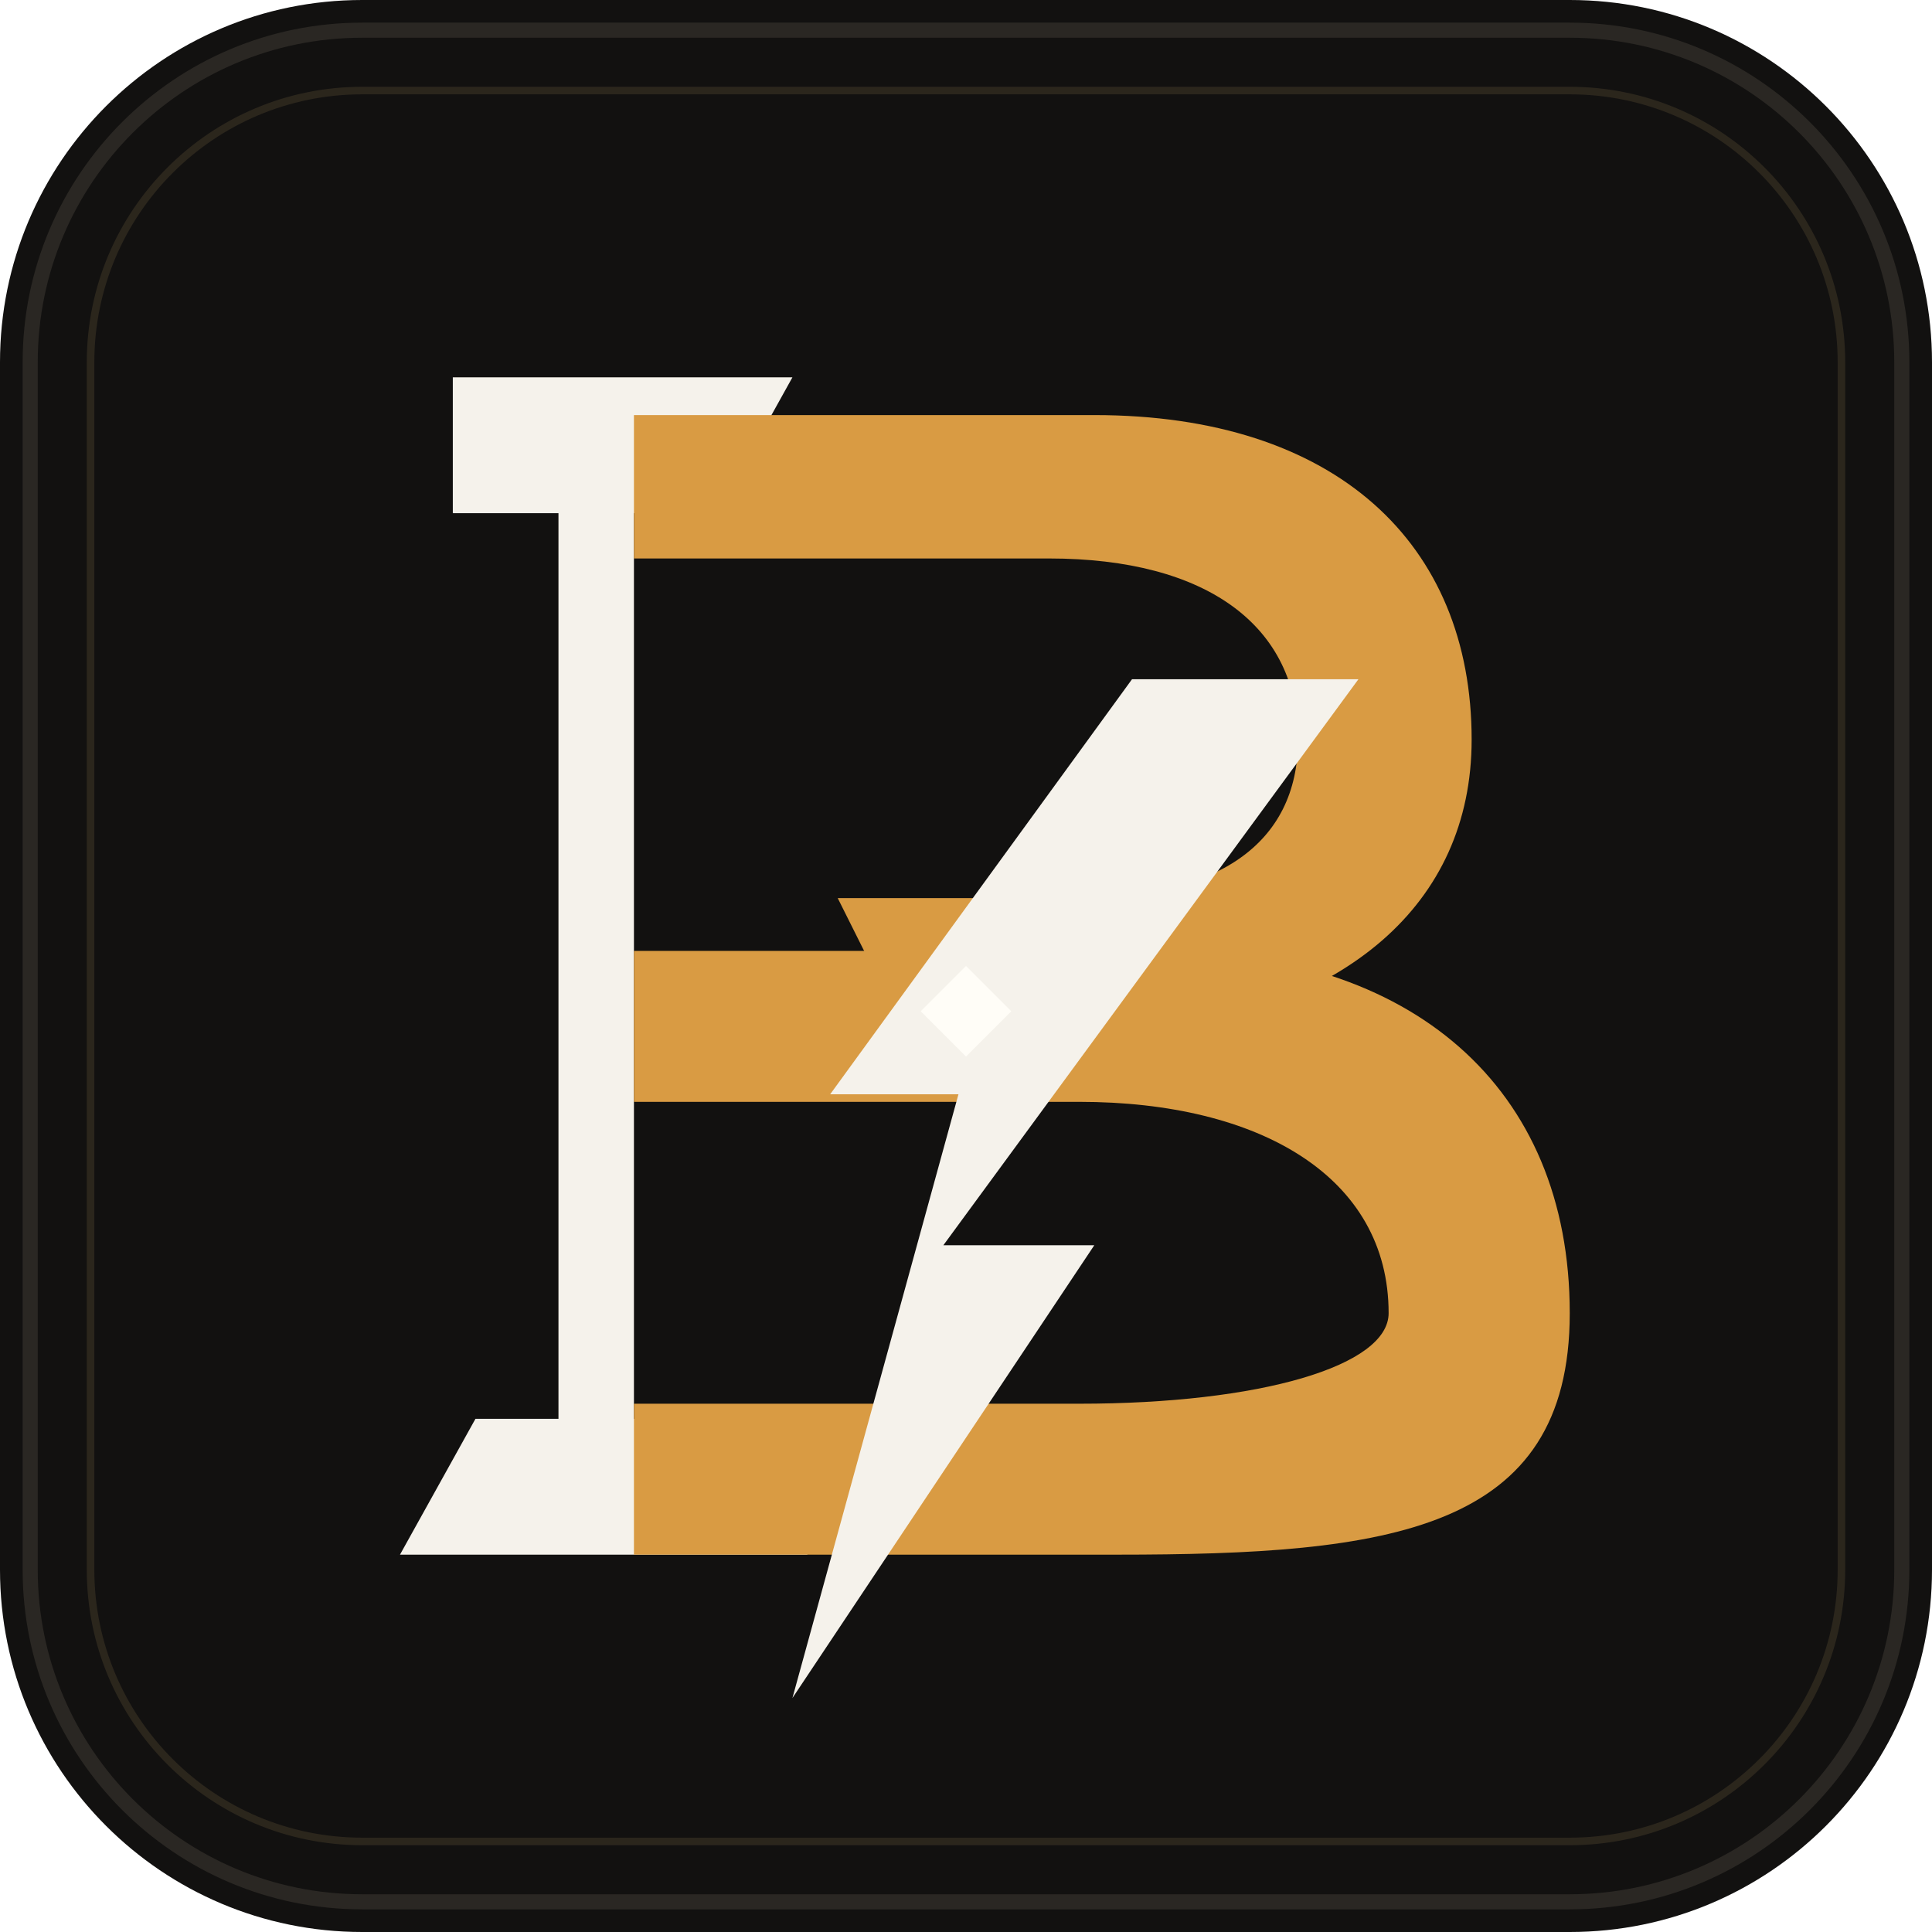
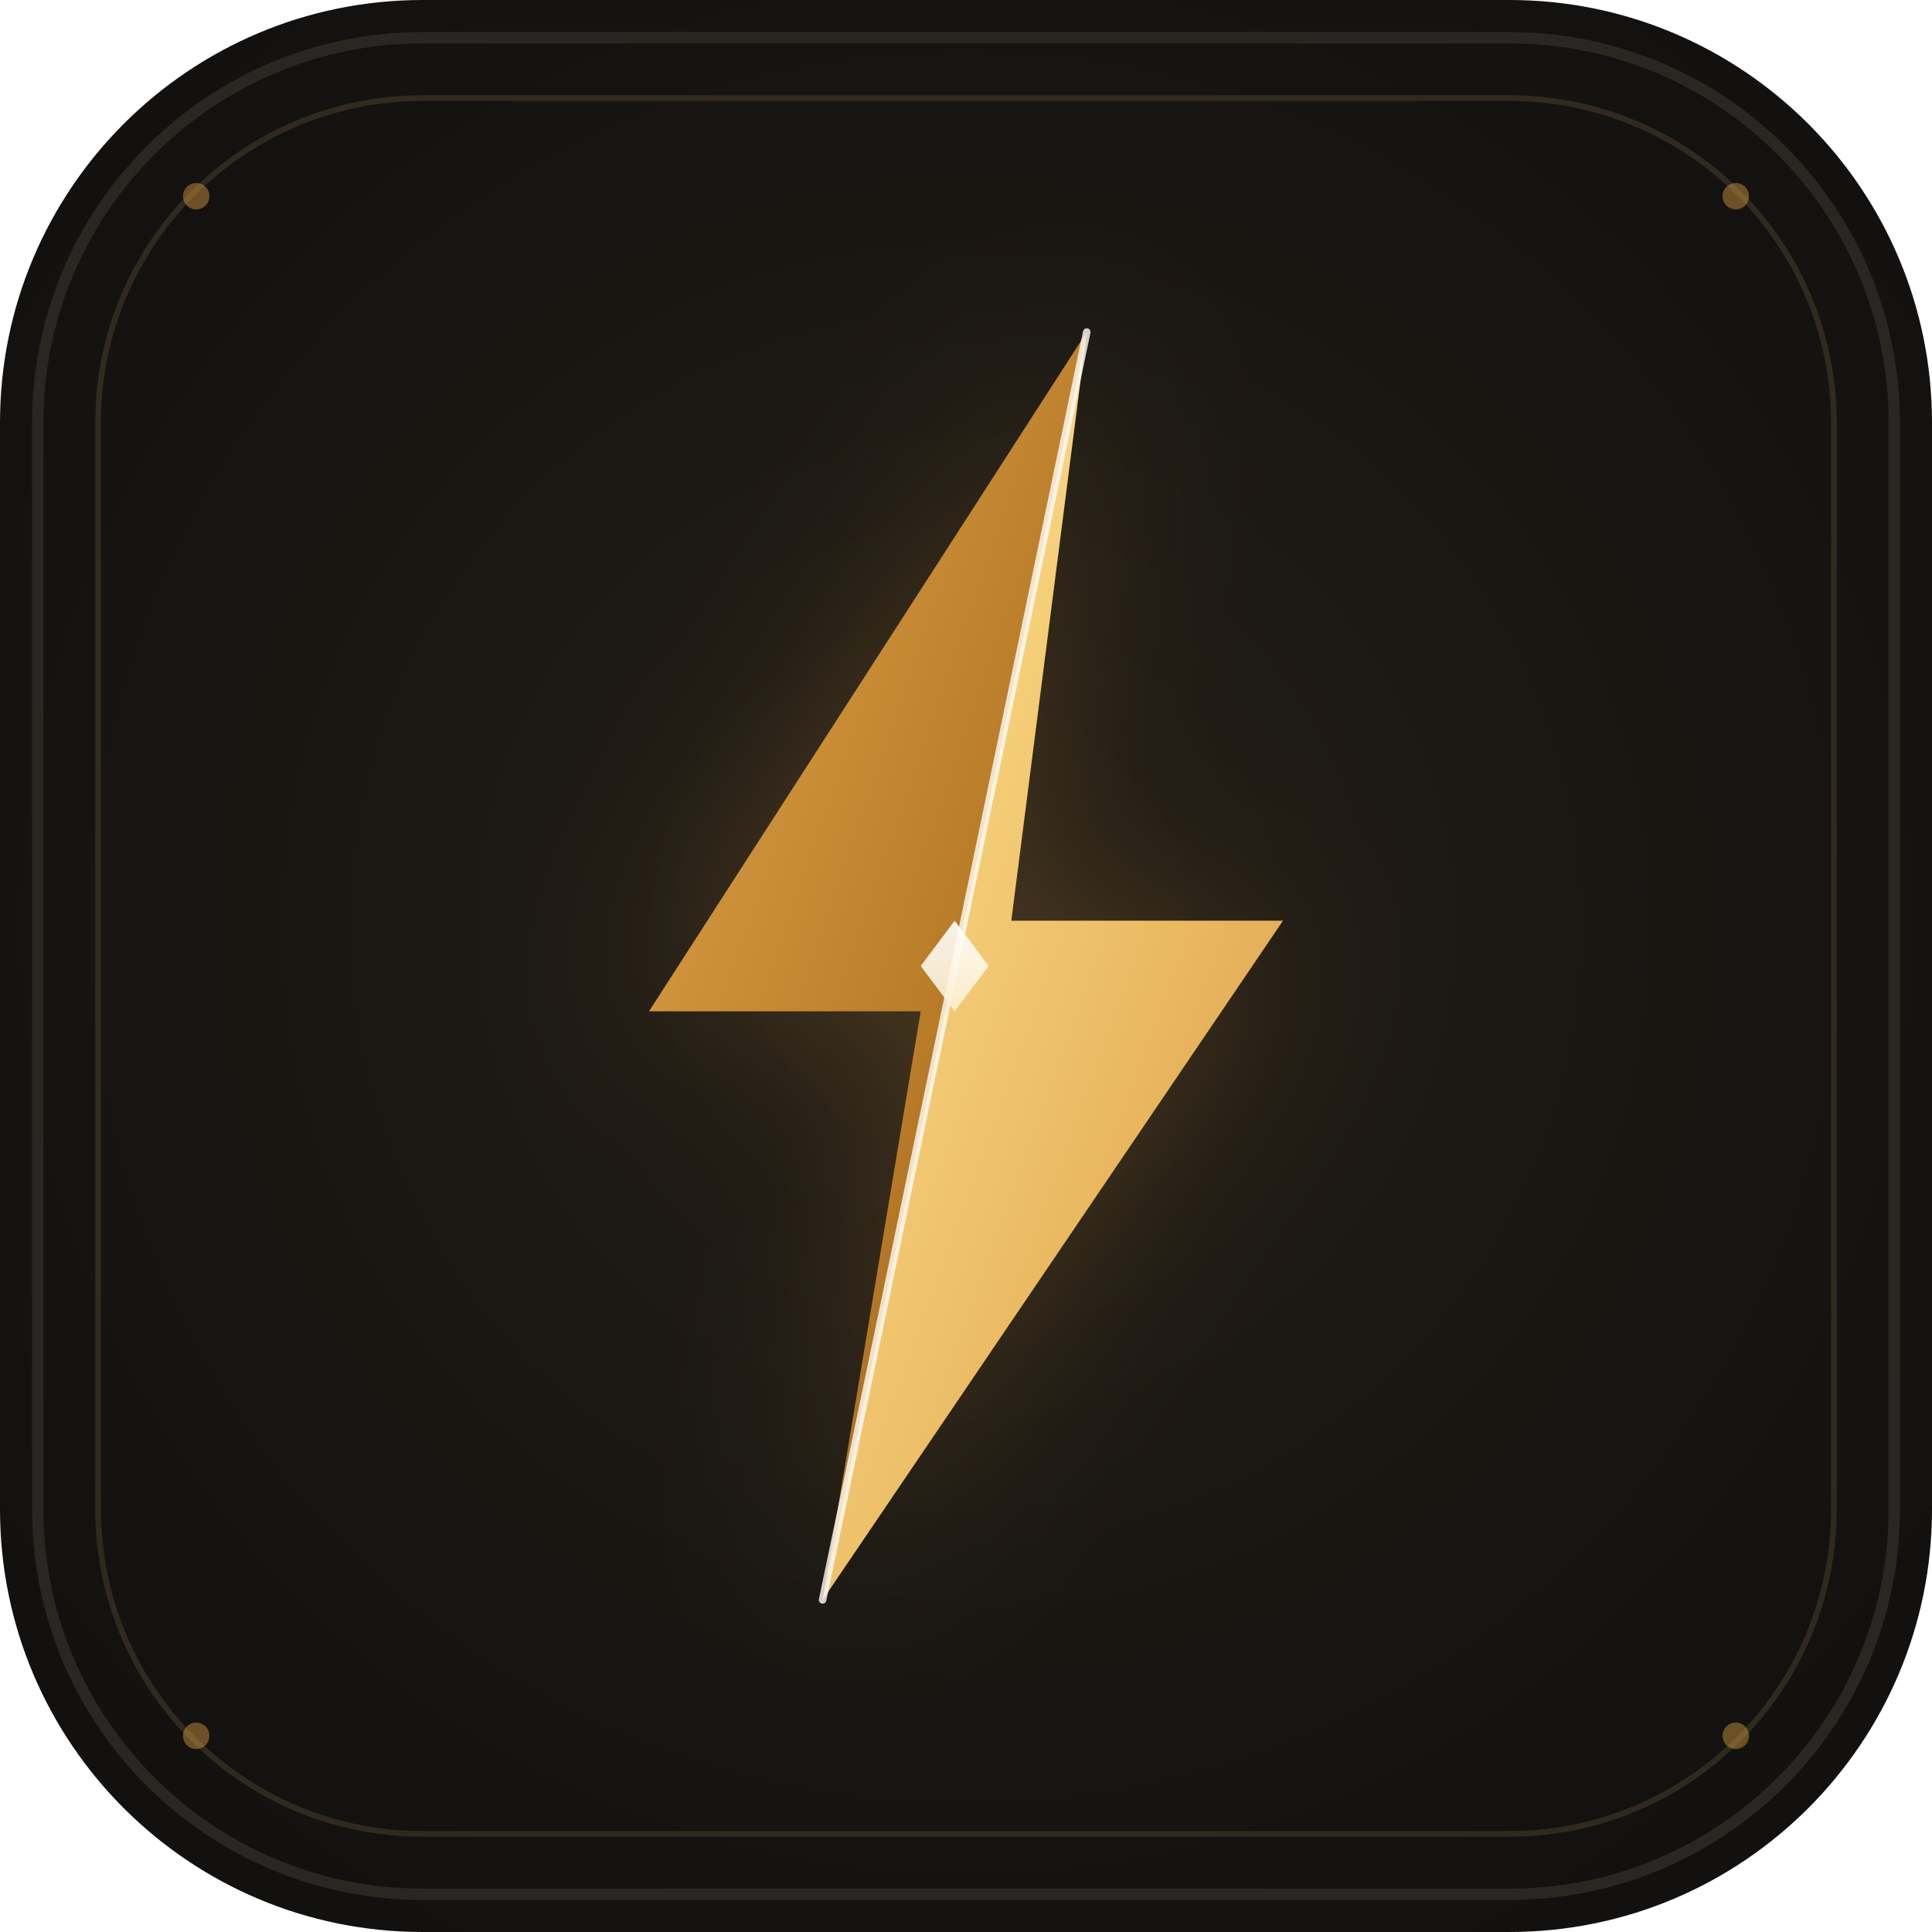
<svg xmlns="http://www.w3.org/2000/svg" viewBox="0 0 512 512" width="100%" height="100%">
-   <rect width="512" height="512" rx="96" fill="#121110" />
-   <rect x="8" y="8" width="496" height="496" rx="88" fill="none" stroke="#2A2723" stroke-width="4" />
-   <rect x="24" y="24" width="464" height="464" rx="72" fill="none" stroke="#3D3425" stroke-width="2" stroke-opacity="0.6" />
-   <g id="monogram">
-     <path d="M 120 100 L 210 100 L 190 136 L 168 136 L 168 376 L 194 376 L 214 412 L 106 412 L 126 376 L 148 376 L 148 136 L 120 136 Z" fill="#F5F2EB" />
-     <path d="M 168 110 L 290 110 C 354 110, 390 144, 390 196 C 390 240, 356 268, 302 274 L 240 274 L 222 238 L 286 238 C 322 238, 344 224, 344 196 C 344 166, 320 148, 278 148 L 168 148 Z" fill="#D99B43" />
-     <path d="M 168 252 L 308 252 C 374 252, 416 288, 416 348 C 416 406, 368 412, 296 412 L 168 412 L 168 372 L 286 372 C 334 372, 368 362, 368 348 C 368 312, 334 292, 286 292 L 168 292 Z" fill="#D99B43" />
-     <path d="M 300 180 L 360 180 L 250 330 L 290 330 L 210 450 L 254 290 L 220 290 Z" fill="#F5F2EB" />
-     <polygon points="256,256 268,268 256,280 244,268" fill="#FFFDF7" />
+   <defs>
+     <filter id="glow" x="-20%" y="-20%" width="140%" height="140%">
+       <feGaussianBlur stdDeviation="24" result="blur" />
+       <feComposite in="SourceGraphic" in2="blur" operator="over" />
+     </filter>
+     <radialGradient id="bgGlow" cx="50%" cy="48%" r="60%">
+       <stop offset="0%" stop-color="#241E16" />
+       <stop offset="100%" stop-color="#121110" />
+     </radialGradient>
+     <linearGradient id="goldBright" x1="0%" y1="0%" x2="100%" y2="100%">
+       <stop offset="0%" stop-color="#FFF5DF" />
+       <stop offset="35%" stop-color="#F5CE78" />
+       <stop offset="100%" stop-color="#D99B43" />
+     </linearGradient>
+     <linearGradient id="goldDark" x1="0%" y1="0%" x2="100%" y2="100%">
+       <stop offset="0%" stop-color="#E2A64D" />
+       <stop offset="60%" stop-color="#B87B28" />
+       <stop offset="100%" stop-color="#7A4E13" />
+     </linearGradient>
+     <linearGradient id="sparkLight" x1="0%" y1="0%" x2="0%" y2="100%">
+       <stop offset="0%" stop-color="#FFFFFF" />
+       <stop offset="100%" stop-color="#FCEFD2" />
+     </linearGradient>
+   </defs>
+   <rect width="512" height="512" rx="112" fill="url(#bgGlow)" />
+   <rect x="10" y="10" width="492" height="492" rx="102" fill="none" stroke="#2A2723" stroke-width="3" />
+   <rect x="26" y="26" width="460" height="460" rx="86" fill="none" stroke="#3D3425" stroke-width="1.5" stroke-opacity="0.7" />
+   <circle cx="52" cy="52" r="3.5" fill="#D99B43" opacity="0.45" />
+   <circle cx="460" cy="52" r="3.5" fill="#D99B43" opacity="0.45" />
+   <circle cx="52" cy="460" r="3.5" fill="#D99B43" opacity="0.45" />
+   <circle cx="460" cy="460" r="3.5" fill="#D99B43" opacity="0.45" />
+   <polygon points="288,88 172,268 244,268 218,424 340,244 268,244" fill="#D99B43" opacity="0.22" filter="url(#glow)" />
+   <g id="rayito">
+     <path d="M 288 88 L 172 268 L 244 268 L 218 424 L 253 256 Z" fill="url(#goldDark)" />
+     <path d="M 288 88 L 253 256 L 218 424 L 340 244 L 268 244 Z" fill="url(#goldBright)" />
+     <line x1="288" y1="88" x2="218" y2="424" stroke="#FFFDF7" stroke-width="2" stroke-linecap="round" opacity="0.8" />
+     <polygon points="253,244 262,256 253,268 244,256" fill="url(#sparkLight)" opacity="0.9" />
  </g>
</svg>
